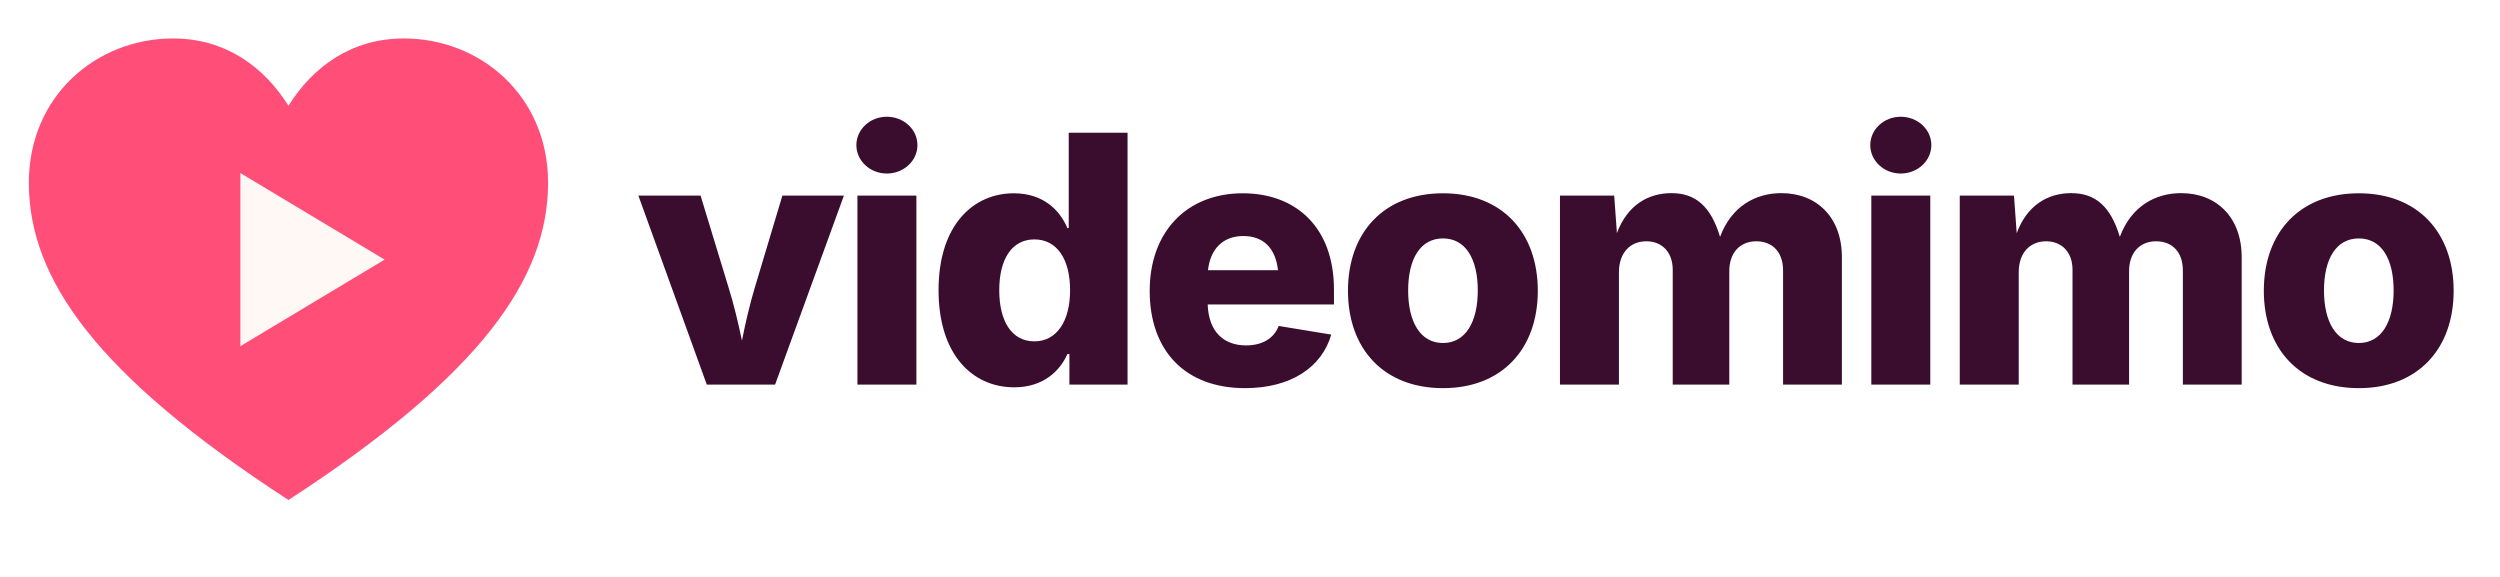
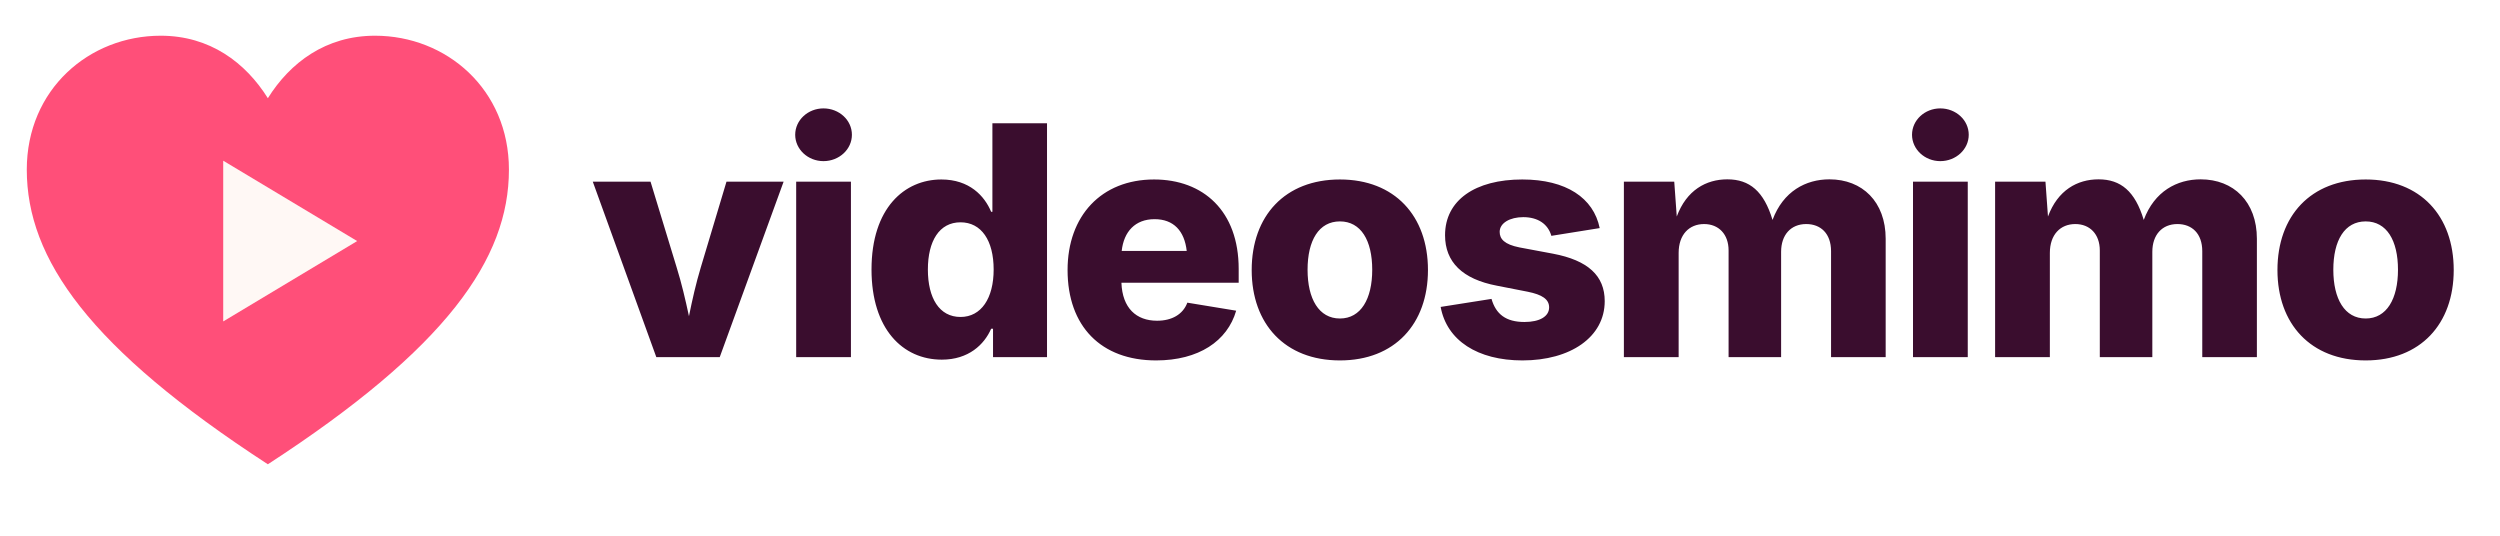
- <svg xmlns="http://www.w3.org/2000/svg" viewBox="0 0 520 120" role="img" aria-label="videomimo">
+ <svg xmlns="http://www.w3.org/2000/svg" viewBox="0 0 560 120" role="img" aria-label="Vídeos Mimo">
  <path d="M60 104 C20 78 6 58 6 38 C6 20 20 8 36 8 C47 8 55 14 60 22 C65 14 73 8 84 8 C100 8 114 20 114 38 C114 58 100 78 60 104 Z" fill="#FF4F79" />
  <path d="M50 36 L50 72 L80 54 Z" fill="#FFF8F5" />
-   <text x="132" y="80" font-family="'Bricolage Grotesque', 'Inter', sans-serif" font-weight="800" font-size="72" letter-spacing="-2" fill="#3A0D2E">videomimo</text>
+   <text x="132" y="80" font-family="'Bricolage Grotesque', 'Inter', sans-serif" font-weight="800" font-size="72" letter-spacing="-2" fill="#3A0D2E">videosmimo</text>
</svg>
